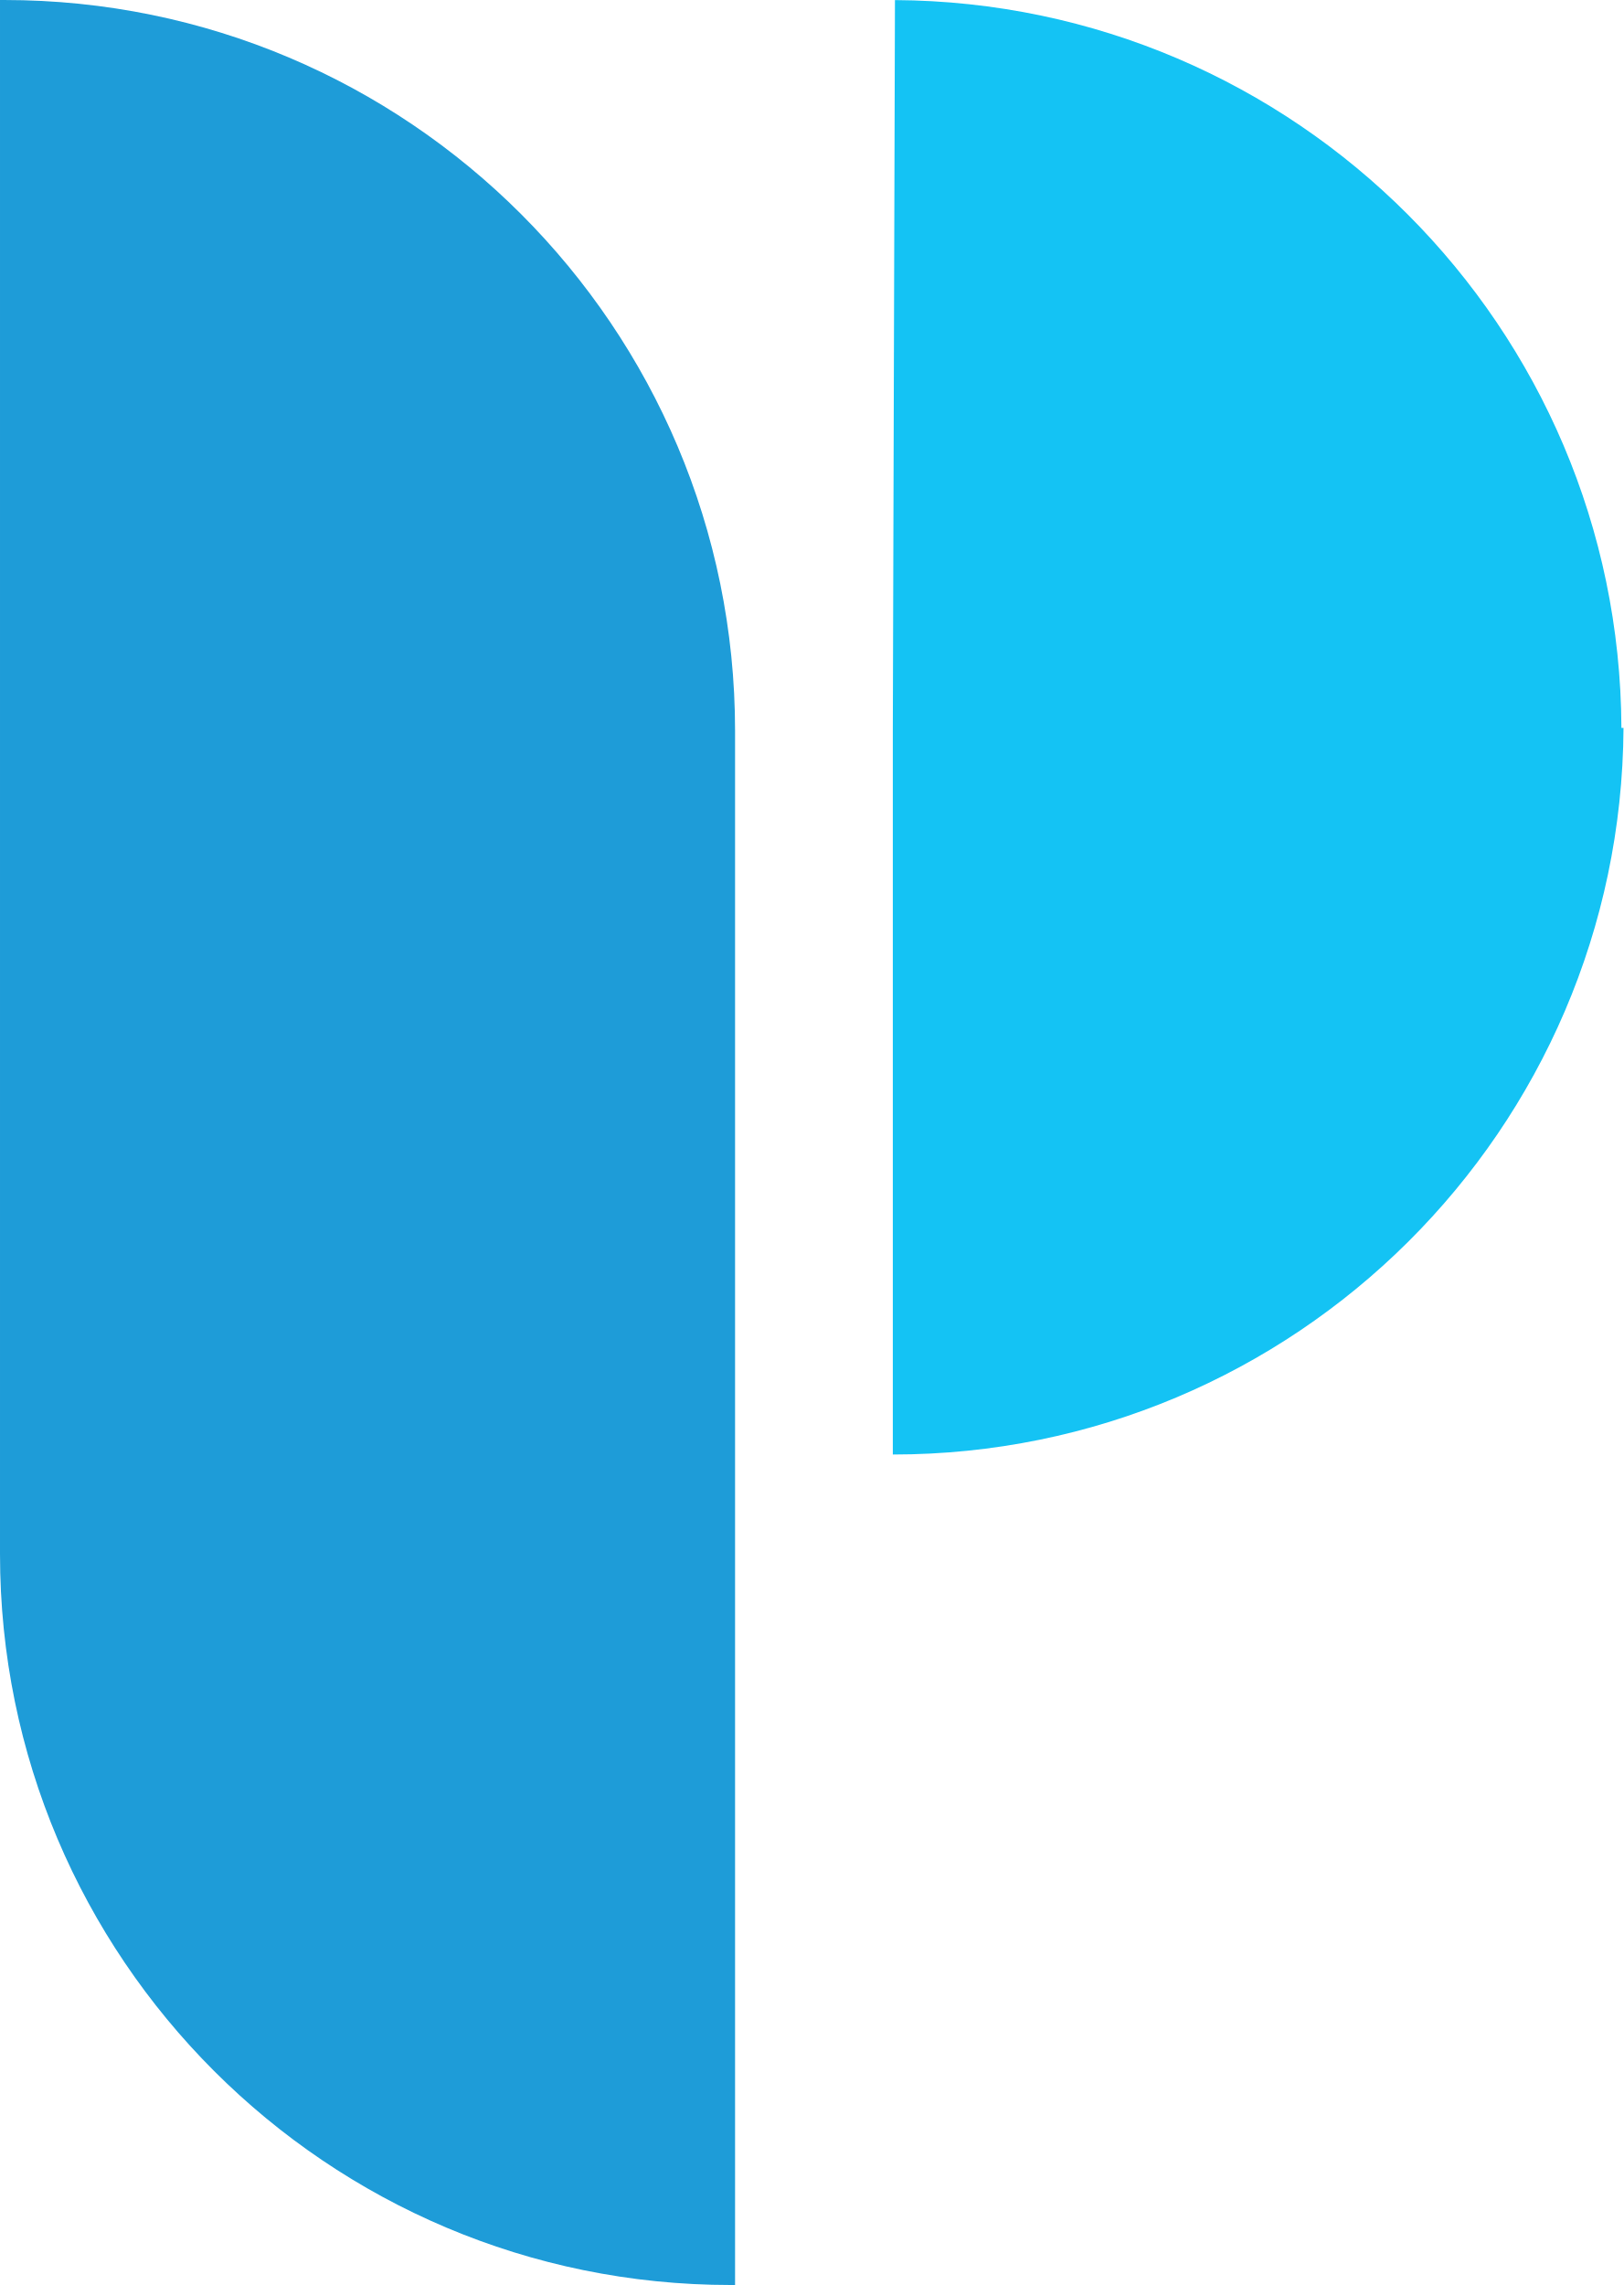
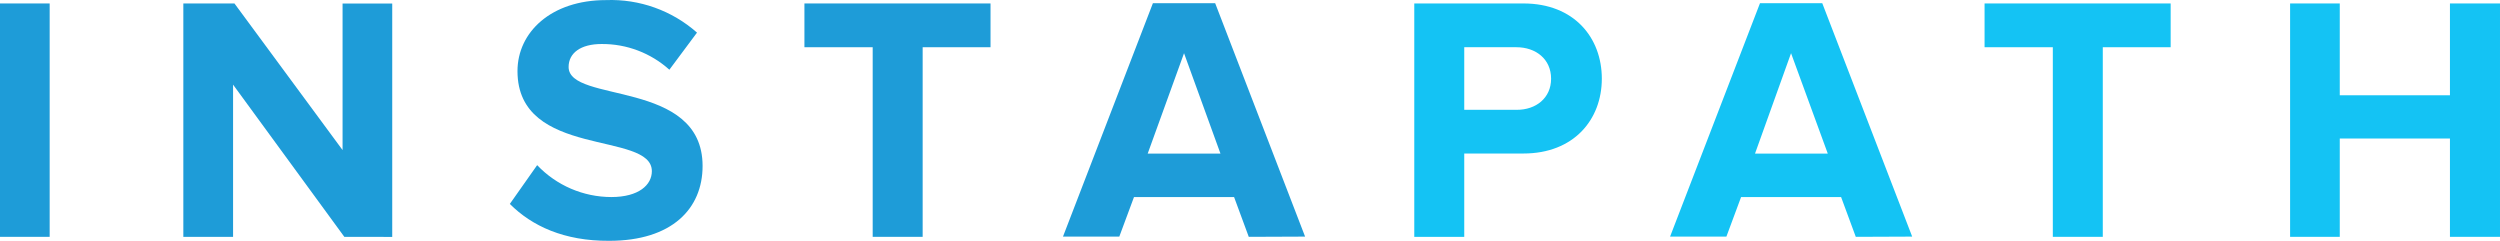
- <svg xmlns="http://www.w3.org/2000/svg" width="58.7mm" height="82.608mm" viewBox="0 0 58.7 82.608" version="1.1" id="svg882">
-   <defs id="defs876">
-     <style id="style10">.cls-1{fill:#14c3f4;}.cls-2{fill:#1e9cd8;}</style>
+ <svg xmlns="http://www.w3.org/2000/svg" id="svg8" version="1.1" viewBox="0 0 86.445 8.327" height="8.327mm" width="86.445mm">
+   <defs id="defs2">
+     <style id="style815">.cls-1{fill:#1e9cd8;}.cls-2{fill:#14c3f4;}</style>
  </defs>
-   <g id="layer1" transform="translate(-59.84909,-81.07262)">
-     <g transform="translate(10.58027,0.00172562)" id="layer1-1" style="stroke:#000000;stroke-width:0;stroke-miterlimit:4;stroke-dasharray:none;stroke-opacity:1">
-       <path id="path16" d="M 107.893,107.386 A 26.419,26.419 0 0 0 81.627,81.074 l -0.077,26.313 v 26.268 a 26.421,26.421 0 0 0 26.419,-26.268 z" class="cls-1" style="fill:#14c3f4;stroke:#000000;stroke-width:0;stroke-miterlimit:4;stroke-dasharray:none;stroke-opacity:1" />
-       <path id="path18" d="m 49.425,81.071 h -0.156 v 56.187 a 26.421,26.421 0 0 0 26.421,26.421 h 0.156 V 107.492 A 26.421,26.421 0 0 0 49.425,81.071 Z" class="cls-2" style="fill:#1e9cd8;stroke:#000000;stroke-width:0;stroke-miterlimit:4;stroke-dasharray:none;stroke-opacity:1" />
+   <g transform="translate(-75.46219,-105.3603)" id="layer1">
+     <g transform="matrix(0.2645833,0,0,0.2645833,71.05952,61.90297)" id="g854">
+       <path style="fill:#1e9cd8" class="cls-1" d="m 16.64,195.2 v -30.5 h 6.49 v 30.5 z" id="path821" />
+       <path style="fill:#1e9cd8" class="cls-1" d="M 61.64,195.2 47.1,175.31 v 19.89 h -6.5 v -30.5 h 6.68 l 14.13,19.16 v -19.15 h 6.49 v 30.5 z" id="path823" />
+       <path style="fill:#1e9cd8" class="cls-1" d="m 83.27,190.9 3.57,-5.07 a 13.4,13.4 0 0 0 9.69,4.17 c 3.61,0 5.3,-1.6 5.3,-3.38 0,-5.3 -17.56,-1.6 -17.56,-13.08 0,-5.08 4.39,-9.28 11.57,-9.28 a 17,17 0 0 1 11.89,4.25 l -3.61,4.85 A 13.1,13.1 0 0 0 95.25,170 c -2.74,0 -4.3,1.19 -4.3,3 0,4.8 17.51,1.55 17.51,12.94 0,5.58 -4,9.78 -12.21,9.78 -5.9,0.03 -10.1,-1.94 -12.98,-4.82 z" id="path825" />
+       <path style="fill:#1e9cd8" class="cls-1" d="m 130.69,195.2 v -24.78 h -8.92 v -5.72 h 24.32 v 5.72 h -8.87 v 24.78 z" id="path827" />
+       <path style="fill:#1e9cd8" class="cls-1" d="m 179.84,195.2 -1.92,-5.2 h -13.08 l -1.92,5.17 h -7.36 l 11.75,-30.5 h 8.14 l 11.75,30.5 z m -8.46,-24 -4.75,13.12 h 9.51 z" id="path829" />
+       <path style="fill:#14c3f4" class="cls-2" d="m 201.47,195.2 v -30.5 h 14.27 c 6.63,0 10.24,4.48 10.24,9.83 0,5.35 -3.66,9.78 -10.24,9.78 H 208 v 10.89 z m 17.88,-20.67 c 0,-2.56 -2,-4.11 -4.53,-4.11 H 208 v 8.18 h 6.86 c 2.52,0.01 4.49,-1.55 4.49,-4.06 z" id="path831" />
+       <path style="fill:#14c3f4" class="cls-2" d="m 259.17,195.2 -1.92,-5.2 h -13.07 l -1.92,5.17 h -7.36 l 11.75,-30.5 h 8.14 l 11.75,30.5 z m -8.46,-24 -4.71,13.12 h 9.51 z" id="path833" />
+       <path style="fill:#14c3f4" class="cls-2" d="M 284.92,195.2 V 170.42 H 276 v -5.72 h 24.32 v 5.72 h -8.87 v 24.78 z" id="path835" />
+       <path style="fill:#14c3f4" class="cls-2" d="m 336.82,195.2 v -12.85 h -14.4 v 12.85 h -6.49 v -30.5 h 6.49 v 12 h 14.4 v -12 h 6.54 v 30.5 z" id="path837" />
    </g>
  </g>
</svg>
